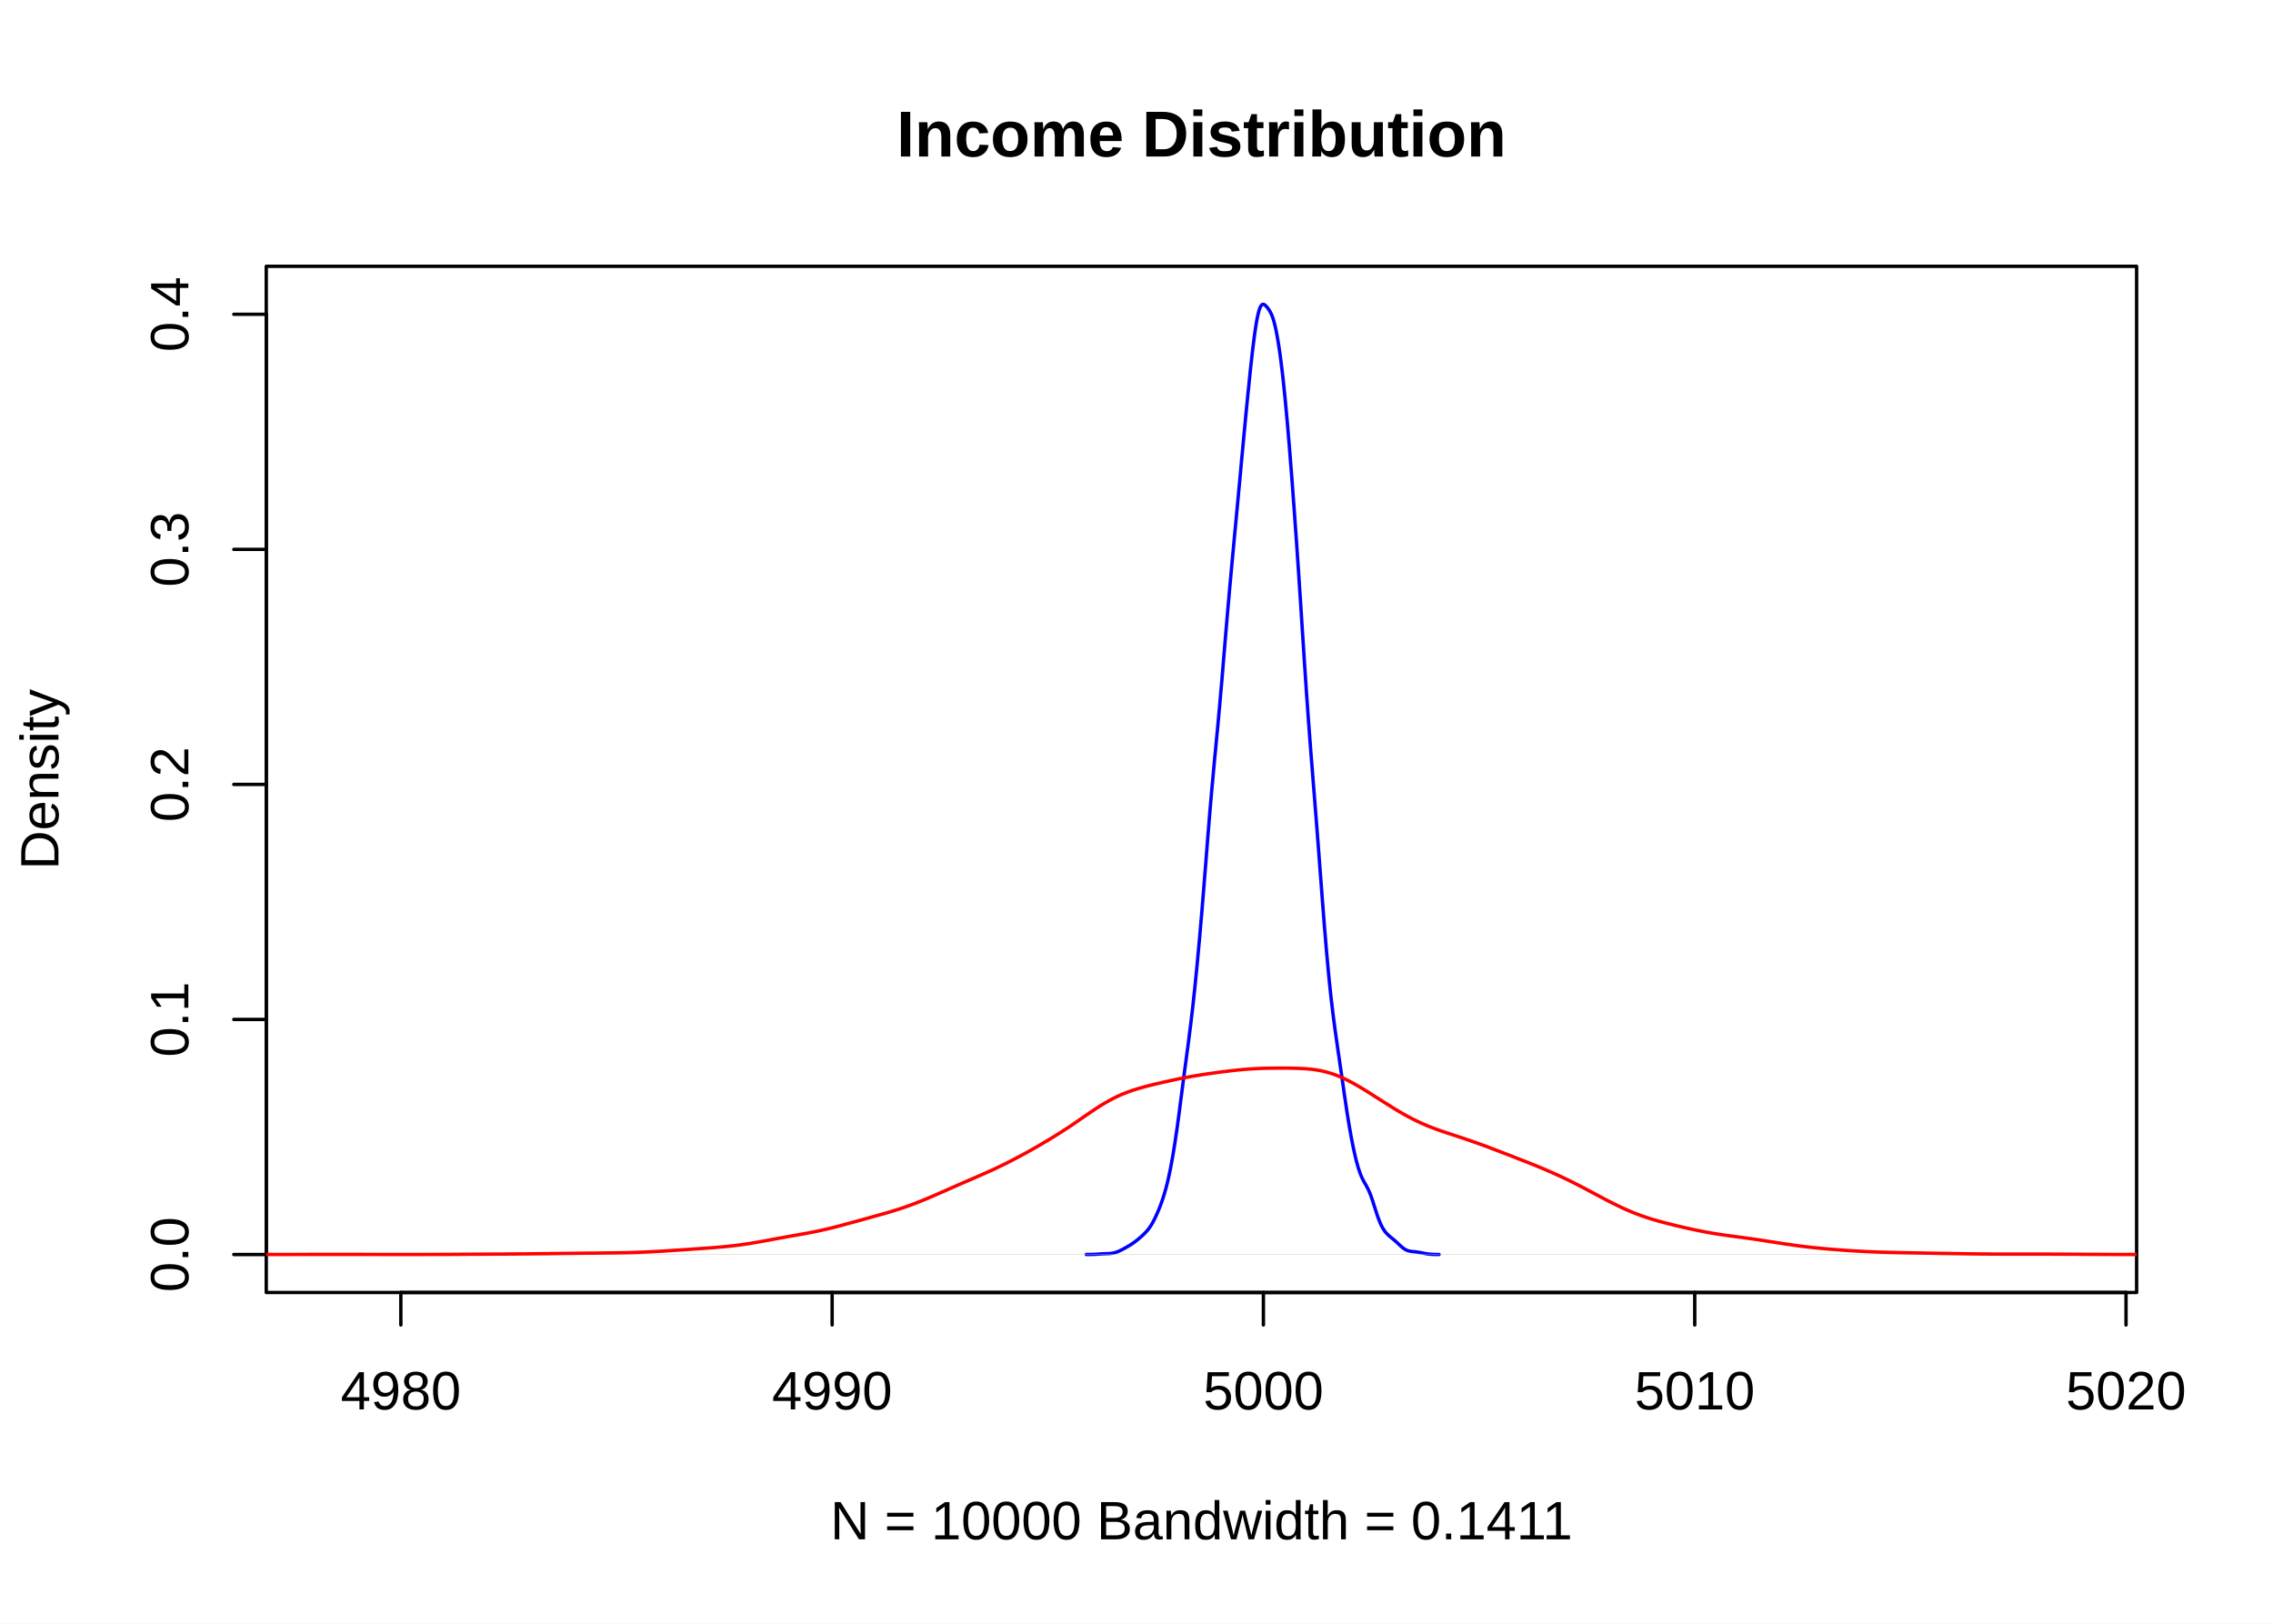
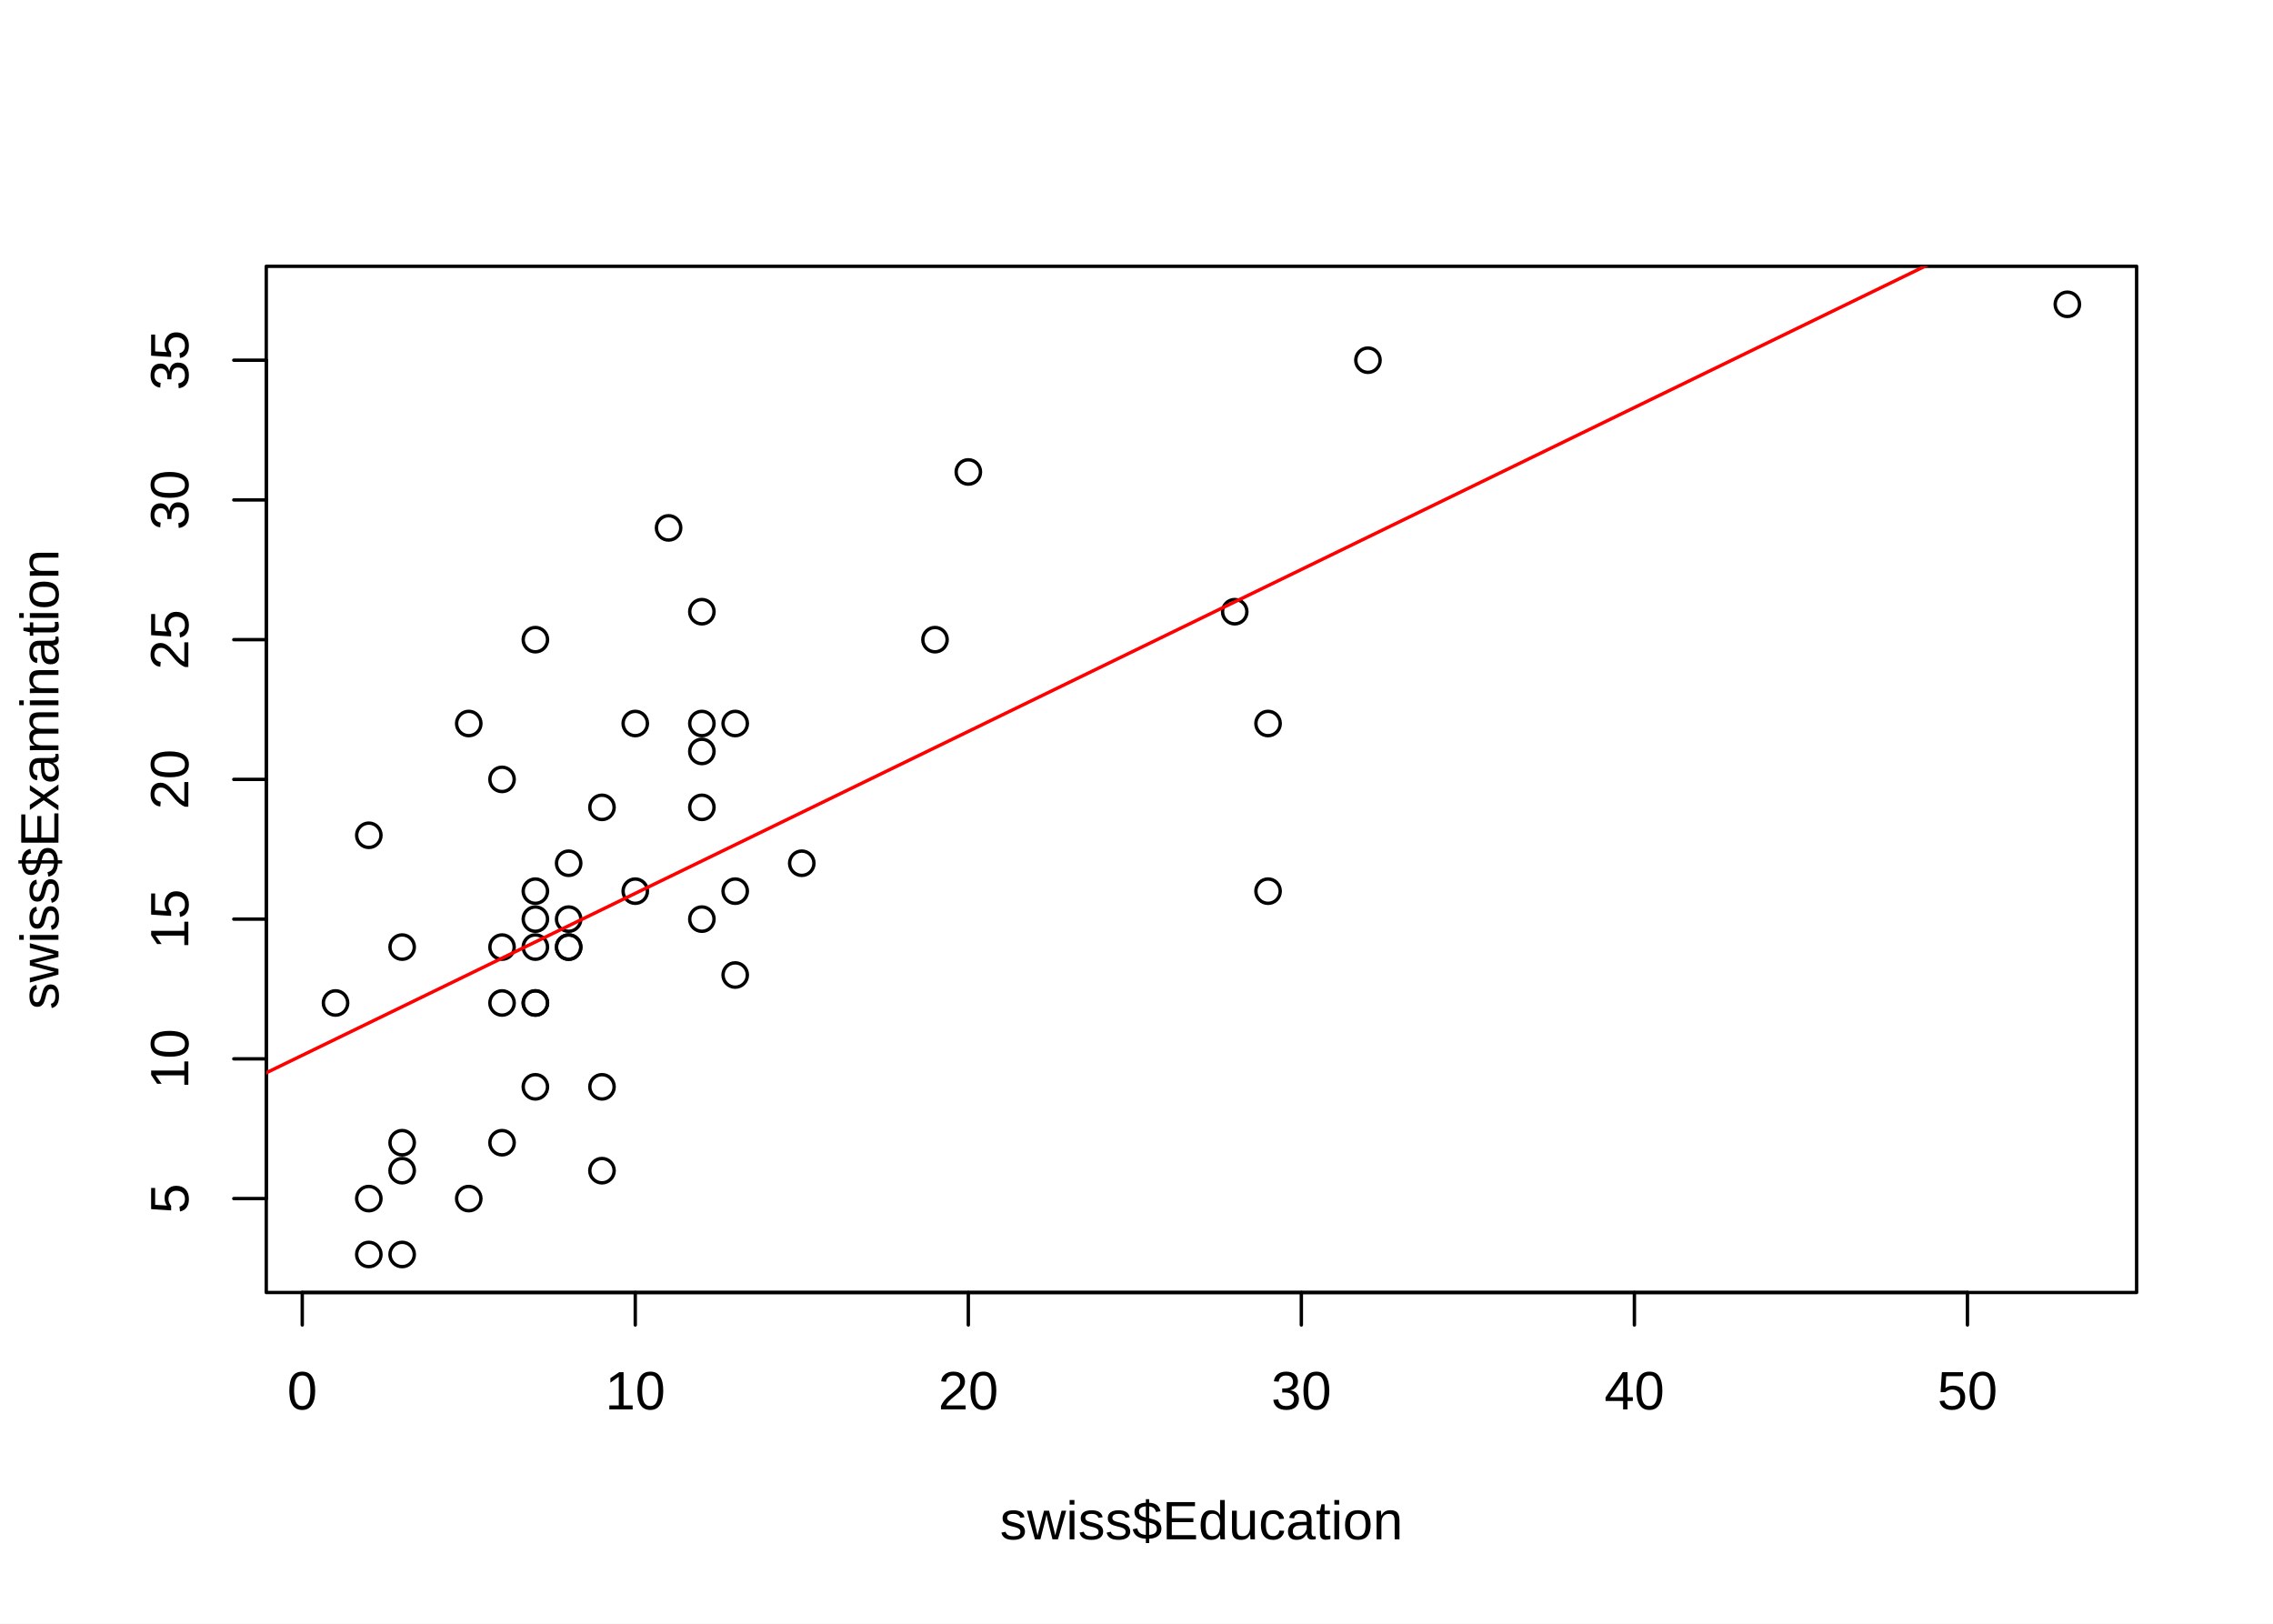
<svg xmlns="http://www.w3.org/2000/svg" class="svglite" width="504.00pt" height="360.00pt" viewBox="0 0 504.00 360.00">
  <defs>
    <style type="text/css">
    .svglite line, .svglite polyline, .svglite polygon, .svglite path, .svglite rect, .svglite circle {
      fill: none;
      stroke: #000000;
      stroke-linecap: round;
      stroke-linejoin: round;
      stroke-miterlimit: 10.00;
    }
    .svglite text {
      white-space: pre;
    }
  </style>
  </defs>
  <rect width="100%" height="100%" style="stroke: none; fill: #FFFFFF;" />
  <defs>
    <clipPath id="cpMC4wMHw1MDQuMDB8MC4wMHwzNjAuMDA=">
      <rect x="0.00" y="0.00" width="504.00" height="360.00" />
    </clipPath>
  </defs>
  <g clip-path="url(#cpMC4wMHw1MDQuMDB8MC4wMHwzNjAuMDA=)">
</g>
  <defs>
    <clipPath id="cpNTkuMDR8NDczLjc2fDU5LjA0fDI4Ni41Ng==">
      <rect x="59.04" y="59.04" width="414.72" height="227.52" />
    </clipPath>
  </defs>
  <g clip-path="url(#cpNTkuMDR8NDczLjc2fDU5LjA0fDI4Ni41Ng==)">
-     <polyline points="240.87,278.13 241.03,278.13 241.18,278.13 241.33,278.13 241.49,278.13 241.64,278.13 241.79,278.12 241.95,278.12 242.10,278.12 242.25,278.11 242.40,278.11 242.56,278.10 242.71,278.10 242.86,278.09 243.02,278.08 243.17,278.07 243.32,278.06 243.48,278.05 243.63,278.04 243.78,278.03 243.94,278.02 244.09,278.01 244.24,278.00 244.39,277.99 244.55,277.98 244.70,277.98 244.85,277.97 245.01,277.96 245.16,277.96 245.31,277.95 245.47,277.95 245.62,277.94 245.77,277.94 245.93,277.93 246.08,277.92 246.23,277.90 246.38,277.88 246.54,277.86 246.69,277.84 246.84,277.81 247.00,277.78 247.15,277.74 247.30,277.69 247.46,277.64 247.61,277.59 247.76,277.53 247.92,277.47 248.07,277.41 248.22,277.34 248.37,277.26 248.53,277.19 248.68,277.11 248.83,277.03 248.99,276.95 249.14,276.87 249.29,276.79 249.45,276.70 249.60,276.62 249.75,276.53 249.91,276.45 250.06,276.36 250.21,276.27 250.36,276.18 250.52,276.09 250.67,275.99 250.82,275.89 250.98,275.79 251.13,275.69 251.28,275.58 251.44,275.47 251.59,275.36 251.74,275.24 251.90,275.12 252.05,275.00 252.20,274.88 252.35,274.76 252.51,274.63 252.66,274.50 252.81,274.37 252.97,274.24 253.12,274.10 253.27,273.96 253.43,273.82 253.58,273.68 253.73,273.53 253.88,273.37 254.04,273.21 254.19,273.05 254.34,272.87 254.50,272.69 254.65,272.49 254.80,272.29 254.96,272.07 255.11,271.85 255.26,271.61 255.42,271.35 255.57,271.09 255.72,270.81 255.87,270.52 256.03,270.21 256.18,269.90 256.33,269.57 256.49,269.23 256.64,268.89 256.79,268.53 256.95,268.16 257.10,267.78 257.25,267.39 257.41,266.99 257.56,266.57 257.71,266.13 257.86,265.67 258.02,265.20 258.17,264.70 258.32,264.18 258.48,263.64 258.63,263.06 258.78,262.46 258.94,261.82 259.09,261.16 259.24,260.46 259.40,259.74 259.55,258.98 259.70,258.19 259.85,257.36 260.01,256.49 260.16,255.60 260.31,254.66 260.47,253.70 260.62,252.70 260.77,251.66 260.93,250.60 261.08,249.51 261.23,248.39 261.39,247.24 261.54,246.08 261.69,244.91 261.84,243.73 262.00,242.55 262.15,241.36 262.30,240.19 262.46,239.02 262.61,237.85 262.76,236.70 262.92,235.55 263.07,234.41 263.22,233.26 263.38,232.11 263.53,230.95 263.68,229.78 263.83,228.58 263.99,227.35 264.14,226.09 264.29,224.79 264.45,223.46 264.60,222.09 264.75,220.68 264.91,219.23 265.06,217.74 265.21,216.21 265.37,214.65 265.52,213.05 265.67,211.42 265.82,209.75 265.98,208.05 266.13,206.32 266.28,204.55 266.44,202.75 266.59,200.91 266.74,199.05 266.90,197.16 267.05,195.25 267.20,193.33 267.36,191.39 267.51,189.45 267.66,187.51 267.81,185.59 267.97,183.69 268.12,181.82 268.27,179.98 268.43,178.17 268.58,176.41 268.73,174.68 268.89,173.00 269.04,171.34 269.19,169.71 269.34,168.10 269.50,166.50 269.65,164.90 269.80,163.29 269.96,161.67 270.11,160.03 270.26,158.36 270.42,156.67 270.57,154.94 270.72,153.19 270.88,151.42 271.03,149.62 271.18,147.80 271.33,145.97 271.49,144.13 271.64,142.30 271.79,140.47 271.95,138.65 272.10,136.86 272.25,135.08 272.41,133.32 272.56,131.59 272.71,129.89 272.87,128.20 273.02,126.53 273.17,124.88 273.32,123.24 273.48,121.61 273.63,119.98 273.78,118.36 273.94,116.73 274.09,115.11 274.24,113.47 274.40,111.84 274.55,110.20 274.70,108.55 274.86,106.91 275.01,105.26 275.16,103.61 275.31,101.96 275.47,100.32 275.62,98.68 275.77,97.05 275.93,95.43 276.08,93.81 276.23,92.21 276.39,90.63 276.54,89.07 276.69,87.52 276.85,86.00 277.00,84.50 277.15,83.02 277.30,81.58 277.46,80.17 277.61,78.81 277.76,77.50 277.92,76.24 278.07,75.04 278.22,73.90 278.38,72.84 278.53,71.86 278.68,70.97 278.84,70.19 278.99,69.51 279.14,68.94 279.29,68.46 279.45,68.09 279.60,67.81 279.75,67.61 279.91,67.50 280.06,67.47 280.21,67.49 280.37,67.56 280.52,67.67 280.67,67.81 280.83,67.97 280.98,68.15 281.13,68.34 281.28,68.55 281.44,68.79 281.59,69.04 281.74,69.33 281.90,69.65 282.05,70.01 282.20,70.42 282.36,70.88 282.51,71.40 282.66,71.99 282.82,72.65 282.97,73.36 283.12,74.15 283.27,74.99 283.43,75.90 283.58,76.88 283.73,77.91 283.89,79.01 284.04,80.18 284.19,81.41 284.35,82.69 284.50,84.04 284.65,85.45 284.80,86.93 284.96,88.46 285.11,90.06 285.26,91.71 285.42,93.43 285.57,95.19 285.72,96.99 285.88,98.84 286.03,100.73 286.18,102.66 286.34,104.62 286.49,106.61 286.64,108.63 286.79,110.68 286.95,112.76 287.10,114.86 287.25,116.99 287.41,119.16 287.56,121.35 287.71,123.59 287.87,125.85 288.02,128.13 288.17,130.45 288.33,132.78 288.48,135.13 288.63,137.50 288.78,139.86 288.94,142.22 289.09,144.57 289.24,146.90 289.40,149.21 289.55,151.47 289.70,153.71 289.86,155.90 290.01,158.05 290.16,160.15 290.32,162.20 290.47,164.22 290.62,166.21 290.77,168.16 290.93,170.10 291.08,172.02 291.23,173.93 291.39,175.85 291.54,177.77 291.69,179.70 291.85,181.64 292.00,183.60 292.15,185.58 292.31,187.57 292.46,189.58 292.61,191.60 292.76,193.62 292.92,195.64 293.07,197.65 293.22,199.66 293.38,201.63 293.53,203.59 293.68,205.51 293.84,207.39 293.99,209.22 294.14,210.99 294.30,212.72 294.45,214.38 294.60,215.99 294.75,217.54 294.91,219.03 295.06,220.46 295.21,221.82 295.37,223.13 295.52,224.39 295.67,225.61 295.83,226.78 295.98,227.92 296.13,229.03 296.29,230.12 296.44,231.19 296.59,232.25 296.74,233.31 296.90,234.36 297.05,235.42 297.20,236.48 297.36,237.54 297.51,238.60 297.66,239.67 297.82,240.73 297.97,241.79 298.12,242.85 298.28,243.89 298.43,244.92 298.58,245.94 298.73,246.93 298.89,247.90 299.04,248.84 299.19,249.75 299.35,250.63 299.50,251.49 299.65,252.31 299.81,253.11 299.96,253.88 300.11,254.62 300.27,255.33 300.42,256.00 300.57,256.65 300.72,257.27 300.88,257.85 301.03,258.41 301.18,258.93 301.34,259.41 301.49,259.86 301.64,260.28 301.80,260.66 301.95,261.01 302.10,261.34 302.25,261.64 302.41,261.93 302.56,262.20 302.71,262.47 302.87,262.73 303.02,263.01 303.17,263.29 303.33,263.60 303.48,263.92 303.63,264.27 303.79,264.64 303.94,265.03 304.09,265.45 304.24,265.90 304.40,266.36 304.55,266.83 304.70,267.31 304.86,267.80 305.01,268.28 305.16,268.76 305.32,269.22 305.47,269.67 305.62,270.09 305.78,270.50 305.93,270.88 306.08,271.24 306.23,271.58 306.39,271.89 306.54,272.17 306.69,272.43 306.85,272.67 307.00,272.89 307.15,273.10 307.31,273.29 307.46,273.46 307.61,273.62 307.77,273.77 307.92,273.92 308.07,274.05 308.22,274.18 308.38,274.31 308.53,274.43 308.68,274.56 308.84,274.68 308.99,274.81 309.14,274.93 309.30,275.07 309.45,275.20 309.60,275.34 309.76,275.48 309.91,275.62 310.06,275.77 310.21,275.91 310.37,276.06 310.52,276.20 310.67,276.34 310.83,276.47 310.98,276.60 311.13,276.72 311.29,276.83 311.44,276.93 311.59,277.02 311.75,277.10 311.90,277.18 312.05,277.24 312.20,277.29 312.36,277.33 312.51,277.37 312.66,277.40 312.82,277.43 312.97,277.45 313.12,277.47 313.28,277.48 313.43,277.50 313.58,277.51 313.74,277.53 313.89,277.55 314.04,277.56 314.19,277.58 314.35,277.61 314.50,277.63 314.65,277.65 314.81,277.68 314.96,277.71 315.11,277.74 315.27,277.77 315.42,277.80 315.57,277.83 315.73,277.87 315.88,277.89 316.03,277.92 316.18,277.95 316.34,277.97 316.49,278.00 316.64,278.02 316.80,278.04 316.95,278.05 317.10,278.07 317.26,278.08 317.41,278.09 317.56,278.10 317.71,278.11 317.87,278.11 318.02,278.12 318.17,278.12 318.33,278.13 318.48,278.13 318.63,278.13 318.79,278.13 318.94,278.13 319.09,278.13 " style="stroke-width: 0.75; stroke: #0000FF;" />
+     <circle cx="155.63" cy="203.78" r="2.70" style="stroke-width: 0.75;" />
+     <circle cx="133.48" cy="259.55" r="2.70" style="stroke-width: 0.75;" />
+     <circle cx="103.94" cy="265.74" r="2.70" style="stroke-width: 0.75;" />
+     <circle cx="118.71" cy="222.37" r="2.70" style="stroke-width: 0.75;" />
+     <circle cx="177.78" cy="191.39" r="2.70" style="stroke-width: 0.75;" />
+     <circle cx="118.71" cy="240.96" r="2.70" style="stroke-width: 0.75;" />
+     <circle cx="118.71" cy="197.58" r="2.70" style="stroke-width: 0.75;" />
+     <circle cx="126.09" cy="209.98" r="2.70" style="stroke-width: 0.75;" />
+     <circle cx="118.71" cy="222.37" r="2.70" style="stroke-width: 0.75;" />
+     <circle cx="163.02" cy="197.58" r="2.70" style="stroke-width: 0.75;" />
+     <circle cx="111.32" cy="209.98" r="2.70" style="stroke-width: 0.75;" />
+     <circle cx="155.63" cy="166.60" r="2.70" style="stroke-width: 0.75;" />
+     <circle cx="118.71" cy="209.98" r="2.70" style="stroke-width: 0.75;" />
+     <circle cx="155.63" cy="179.00" r="2.70" style="stroke-width: 0.75;" />
+     <circle cx="103.94" cy="160.41" r="2.70" style="stroke-width: 0.75;" />
+     <circle cx="81.78" cy="185.19" r="2.70" style="stroke-width: 0.75;" />
+     <circle cx="126.09" cy="191.39" r="2.70" style="stroke-width: 0.75;" />
+     <circle cx="273.78" cy="135.62" r="2.70" style="stroke-width: 0.75;" />
+     <circle cx="214.71" cy="104.64" r="2.70" style="stroke-width: 0.75;" />
+     <circle cx="133.48" cy="179.00" r="2.70" style="stroke-width: 0.75;" />
+     <circle cx="140.86" cy="160.41" r="2.70" style="stroke-width: 0.75;" />
+     <circle cx="89.17" cy="209.98" r="2.70" style="stroke-width: 0.75;" />
+     <circle cx="155.63" cy="160.41" r="2.70" style="stroke-width: 0.75;" />
+     <circle cx="111.32" cy="172.80" r="2.70" style="stroke-width: 0.75;" />
+     <circle cx="74.40" cy="222.37" r="2.70" style="stroke-width: 0.75;" />
+     <circle cx="126.09" cy="209.98" r="2.70" style="stroke-width: 0.75;" />
+     <circle cx="89.17" cy="259.55" r="2.70" style="stroke-width: 0.75;" />
+     <circle cx="140.86" cy="197.58" r="2.70" style="stroke-width: 0.75;" />
+     <circle cx="207.32" cy="141.82" r="2.70" style="stroke-width: 0.75;" />
+     <circle cx="126.09" cy="203.78" r="2.70" style="stroke-width: 0.75;" />
+     <circle cx="81.78" cy="278.13" r="2.70" style="stroke-width: 0.75;" />
+     <circle cx="111.32" cy="253.35" r="2.70" style="stroke-width: 0.75;" />
+     <circle cx="81.78" cy="265.74" r="2.70" style="stroke-width: 0.75;" />
+     <circle cx="111.32" cy="222.37" r="2.70" style="stroke-width: 0.75;" />
+     <circle cx="89.17" cy="253.35" r="2.70" style="stroke-width: 0.75;" />
+     <circle cx="133.48" cy="240.96" r="2.70" style="stroke-width: 0.75;" />
+     <circle cx="89.17" cy="278.13" r="2.70" style="stroke-width: 0.75;" />
+     <circle cx="163.02" cy="216.17" r="2.70" style="stroke-width: 0.75;" />
+     <circle cx="155.63" cy="135.62" r="2.70" style="stroke-width: 0.75;" />
+     <circle cx="148.25" cy="117.04" r="2.70" style="stroke-width: 0.75;" />
+     <circle cx="163.02" cy="160.41" r="2.70" style="stroke-width: 0.75;" />
+     <circle cx="303.32" cy="79.86" r="2.70" style="stroke-width: 0.75;" />
+     <circle cx="118.71" cy="203.78" r="2.70" style="stroke-width: 0.75;" />
+     <circle cx="118.71" cy="141.82" r="2.70" style="stroke-width: 0.75;" />
+     <circle cx="458.40" cy="67.47" r="2.70" style="stroke-width: 0.75;" />
+     <circle cx="281.17" cy="197.58" r="2.70" style="stroke-width: 0.75;" />
+     <circle cx="281.17" cy="160.41" r="2.70" style="stroke-width: 0.75;" />
  </g>
  <g clip-path="url(#cpMC4wMHw1MDQuMDB8MC4wMHwzNjAuMDA=)">
-     <line x1="88.88" y1="286.56" x2="471.41" y2="286.56" style="stroke-width: 0.75;" />
-     <line x1="88.88" y1="286.56" x2="88.88" y2="293.76" style="stroke-width: 0.75;" />
-     <line x1="184.51" y1="286.56" x2="184.51" y2="293.76" style="stroke-width: 0.75;" />
-     <line x1="280.14" y1="286.56" x2="280.14" y2="293.76" style="stroke-width: 0.75;" />
-     <line x1="375.78" y1="286.56" x2="375.78" y2="293.76" style="stroke-width: 0.75;" />
-     <line x1="471.41" y1="286.56" x2="471.41" y2="293.76" style="stroke-width: 0.75;" />
-     <text x="88.88" y="312.48" text-anchor="middle" style="font-size: 12.00px; font-family: &quot;Arial&quot;;" textLength="26.70px" lengthAdjust="spacingAndGlyphs">4980</text>
-     <text x="184.51" y="312.48" text-anchor="middle" style="font-size: 12.00px; font-family: &quot;Arial&quot;;" textLength="26.70px" lengthAdjust="spacingAndGlyphs">4990</text>
-     <text x="280.14" y="312.48" text-anchor="middle" style="font-size: 12.00px; font-family: &quot;Arial&quot;;" textLength="26.70px" lengthAdjust="spacingAndGlyphs">5000</text>
-     <text x="375.78" y="312.48" text-anchor="middle" style="font-size: 12.00px; font-family: &quot;Arial&quot;;" textLength="26.70px" lengthAdjust="spacingAndGlyphs">5010</text>
-     <text x="471.41" y="312.48" text-anchor="middle" style="font-size: 12.00px; font-family: &quot;Arial&quot;;" textLength="26.70px" lengthAdjust="spacingAndGlyphs">5020</text>
-     <line x1="59.04" y1="278.14" x2="59.04" y2="69.68" style="stroke-width: 0.75;" />
-     <line x1="59.04" y1="278.14" x2="51.84" y2="278.14" style="stroke-width: 0.75;" />
-     <line x1="59.04" y1="226.02" x2="51.84" y2="226.02" style="stroke-width: 0.75;" />
-     <line x1="59.04" y1="173.91" x2="51.84" y2="173.91" style="stroke-width: 0.75;" />
-     <line x1="59.04" y1="121.80" x2="51.84" y2="121.80" style="stroke-width: 0.75;" />
-     <line x1="59.04" y1="69.68" x2="51.84" y2="69.68" style="stroke-width: 0.75;" />
-     <text transform="translate(41.76,278.14) rotate(-90)" text-anchor="middle" style="font-size: 12.00px; font-family: &quot;Arial&quot;;" textLength="16.68px" lengthAdjust="spacingAndGlyphs">0.0</text>
-     <text transform="translate(41.76,226.02) rotate(-90)" text-anchor="middle" style="font-size: 12.00px; font-family: &quot;Arial&quot;;" textLength="16.68px" lengthAdjust="spacingAndGlyphs">0.1</text>
-     <text transform="translate(41.76,173.91) rotate(-90)" text-anchor="middle" style="font-size: 12.00px; font-family: &quot;Arial&quot;;" textLength="16.68px" lengthAdjust="spacingAndGlyphs">0.2</text>
-     <text transform="translate(41.76,121.80) rotate(-90)" text-anchor="middle" style="font-size: 12.00px; font-family: &quot;Arial&quot;;" textLength="16.68px" lengthAdjust="spacingAndGlyphs">0.3</text>
-     <text transform="translate(41.76,69.68) rotate(-90)" text-anchor="middle" style="font-size: 12.00px; font-family: &quot;Arial&quot;;" textLength="16.68px" lengthAdjust="spacingAndGlyphs">0.4</text>
+     <line x1="67.02" y1="286.56" x2="436.25" y2="286.56" style="stroke-width: 0.75;" />
+     <line x1="67.02" y1="286.56" x2="67.02" y2="293.76" style="stroke-width: 0.75;" />
+     <line x1="140.86" y1="286.56" x2="140.86" y2="293.76" style="stroke-width: 0.75;" />
+     <line x1="214.71" y1="286.56" x2="214.71" y2="293.76" style="stroke-width: 0.75;" />
+     <line x1="288.55" y1="286.56" x2="288.55" y2="293.76" style="stroke-width: 0.75;" />
+     <line x1="362.40" y1="286.56" x2="362.40" y2="293.76" style="stroke-width: 0.75;" />
+     <line x1="436.25" y1="286.56" x2="436.25" y2="293.76" style="stroke-width: 0.75;" />
+     <text x="67.02" y="312.48" text-anchor="middle" style="font-size: 12.00px; font-family: &quot;Arimo&quot;;" textLength="7.64px" lengthAdjust="spacingAndGlyphs">0</text>
+     <text x="140.86" y="312.48" text-anchor="middle" style="font-size: 12.00px; font-family: &quot;Arimo&quot;;" textLength="15.28px" lengthAdjust="spacingAndGlyphs">10</text>
+     <text x="214.71" y="312.48" text-anchor="middle" style="font-size: 12.00px; font-family: &quot;Arimo&quot;;" textLength="15.28px" lengthAdjust="spacingAndGlyphs">20</text>
+     <text x="288.55" y="312.48" text-anchor="middle" style="font-size: 12.00px; font-family: &quot;Arimo&quot;;" textLength="15.28px" lengthAdjust="spacingAndGlyphs">30</text>
+     <text x="362.40" y="312.48" text-anchor="middle" style="font-size: 12.00px; font-family: &quot;Arimo&quot;;" textLength="15.28px" lengthAdjust="spacingAndGlyphs">40</text>
+     <text x="436.25" y="312.48" text-anchor="middle" style="font-size: 12.00px; font-family: &quot;Arimo&quot;;" textLength="15.28px" lengthAdjust="spacingAndGlyphs">50</text>
+     <line x1="59.04" y1="265.74" x2="59.04" y2="79.86" style="stroke-width: 0.75;" />
+     <line x1="59.04" y1="265.74" x2="51.84" y2="265.74" style="stroke-width: 0.75;" />
+     <line x1="59.04" y1="234.76" x2="51.84" y2="234.76" style="stroke-width: 0.75;" />
+     <line x1="59.04" y1="203.78" x2="51.84" y2="203.78" style="stroke-width: 0.75;" />
+     <line x1="59.04" y1="172.80" x2="51.84" y2="172.80" style="stroke-width: 0.75;" />
+     <line x1="59.04" y1="141.82" x2="51.84" y2="141.82" style="stroke-width: 0.75;" />
+     <line x1="59.04" y1="110.84" x2="51.84" y2="110.84" style="stroke-width: 0.75;" />
+     <line x1="59.04" y1="79.86" x2="51.84" y2="79.86" style="stroke-width: 0.75;" />
+     <text transform="translate(41.76,265.74) rotate(-90)" text-anchor="middle" style="font-size: 12.00px; font-family: &quot;Arimo&quot;;" textLength="7.64px" lengthAdjust="spacingAndGlyphs">5</text>
+     <text transform="translate(41.76,234.76) rotate(-90)" text-anchor="middle" style="font-size: 12.00px; font-family: &quot;Arimo&quot;;" textLength="15.28px" lengthAdjust="spacingAndGlyphs">10</text>
+     <text transform="translate(41.76,203.78) rotate(-90)" text-anchor="middle" style="font-size: 12.00px; font-family: &quot;Arimo&quot;;" textLength="15.28px" lengthAdjust="spacingAndGlyphs">15</text>
+     <text transform="translate(41.76,172.80) rotate(-90)" text-anchor="middle" style="font-size: 12.00px; font-family: &quot;Arimo&quot;;" textLength="15.28px" lengthAdjust="spacingAndGlyphs">20</text>
+     <text transform="translate(41.76,141.82) rotate(-90)" text-anchor="middle" style="font-size: 12.00px; font-family: &quot;Arimo&quot;;" textLength="15.28px" lengthAdjust="spacingAndGlyphs">25</text>
+     <text transform="translate(41.76,110.84) rotate(-90)" text-anchor="middle" style="font-size: 12.00px; font-family: &quot;Arimo&quot;;" textLength="15.28px" lengthAdjust="spacingAndGlyphs">30</text>
+     <text transform="translate(41.76,79.86) rotate(-90)" text-anchor="middle" style="font-size: 12.00px; font-family: &quot;Arimo&quot;;" textLength="15.28px" lengthAdjust="spacingAndGlyphs">35</text>
    <polygon points="59.04,286.56 473.76,286.56 473.76,59.04 59.04,59.04 " style="stroke-width: 0.75;" />
-     <text x="266.40" y="34.70" text-anchor="middle" style="font-size: 14.40px; font-weight: bold; font-family: &quot;Arial&quot;;" textLength="135.13px" lengthAdjust="spacingAndGlyphs">Income Distribution</text>
-     <text x="266.40" y="341.28" text-anchor="middle" style="font-size: 12.00px; font-family: &quot;Arial&quot;;" textLength="172.14px" lengthAdjust="spacingAndGlyphs">N = 10000   Bandwidth = 0.1411</text>
-     <text transform="translate(12.96,172.80) rotate(-90)" text-anchor="middle" style="font-size: 12.00px; font-family: &quot;Arial&quot;;" textLength="40.01px" lengthAdjust="spacingAndGlyphs">Density</text>
+     <text x="266.40" y="341.28" text-anchor="middle" style="font-size: 12.00px; font-family: &quot;Arimo&quot;;" textLength="99.32px" lengthAdjust="spacingAndGlyphs">swiss$Education</text>
+     <text transform="translate(12.96,172.80) rotate(-90)" text-anchor="middle" style="font-size: 12.00px; font-family: &quot;Arimo&quot;;" textLength="114.60px" lengthAdjust="spacingAndGlyphs">swiss$Examination</text>
  </g>
  <g clip-path="url(#cpNTkuMDR8NDczLjc2fDU5LjA0fDI4Ni41Ng==)">
-     <line x1="59.04" y1="278.14" x2="473.76" y2="278.14" style="stroke-width: 0.075; stroke: #BEBEBE;" />
-     <polyline points="54.12,278.13 54.95,278.13 55.79,278.13 56.62,278.13 57.45,278.13 58.28,278.13 59.11,278.13 59.94,278.13 60.77,278.13 61.60,278.13 62.43,278.13 63.26,278.13 64.09,278.13 64.92,278.12 65.76,278.12 66.59,278.12 67.42,278.12 68.25,278.12 69.08,278.11 69.91,278.11 70.74,278.11 71.57,278.11 72.40,278.11 73.23,278.11 74.06,278.11 74.89,278.11 75.73,278.11 76.56,278.11 77.39,278.11 78.22,278.11 79.05,278.11 79.88,278.11 80.71,278.12 81.54,278.12 82.37,278.12 83.20,278.12 84.03,278.12 84.86,278.13 85.69,278.13 86.53,278.13 87.36,278.13 88.19,278.13 89.02,278.13 89.85,278.13 90.68,278.13 91.51,278.13 92.34,278.13 93.17,278.13 94.00,278.13 94.83,278.12 95.66,278.12 96.50,278.12 97.33,278.12 98.16,278.11 98.99,278.11 99.82,278.11 100.65,278.10 101.48,278.10 102.31,278.09 103.14,278.09 103.97,278.08 104.80,278.08 105.63,278.07 106.47,278.07 107.30,278.06 108.13,278.06 108.96,278.05 109.79,278.05 110.62,278.04 111.45,278.04 112.28,278.03 113.11,278.02 113.94,278.02 114.77,278.01 115.60,278.00 116.44,278.00 117.27,277.99 118.10,277.98 118.93,277.97 119.76,277.96 120.59,277.95 121.42,277.95 122.25,277.93 123.08,277.92 123.91,277.91 124.74,277.90 125.57,277.89 126.41,277.88 127.24,277.87 128.07,277.86 128.90,277.85 129.73,277.84 130.56,277.83 131.39,277.83 132.22,277.82 133.05,277.81 133.88,277.80 134.71,277.79 135.54,277.78 136.38,277.77 137.21,277.76 138.04,277.74 138.87,277.73 139.70,277.71 140.53,277.68 141.36,277.65 142.19,277.62 143.02,277.59 143.85,277.55 144.68,277.51 145.51,277.46 146.35,277.42 147.18,277.37 148.01,277.31 148.84,277.26 149.67,277.20 150.50,277.15 151.33,277.09 152.16,277.04 152.99,276.98 153.82,276.92 154.65,276.87 155.48,276.81 156.32,276.75 157.15,276.69 157.98,276.63 158.81,276.56 159.64,276.49 160.47,276.42 161.30,276.34 162.13,276.25 162.96,276.15 163.79,276.05 164.62,275.93 165.45,275.81 166.29,275.68 167.12,275.54 167.95,275.40 168.78,275.25 169.61,275.10 170.44,274.95 171.27,274.79 172.10,274.64 172.93,274.49 173.76,274.34 174.59,274.19 175.42,274.04 176.26,273.90 177.09,273.75 177.92,273.60 178.75,273.45 179.58,273.29 180.41,273.13 181.24,272.96 182.07,272.78 182.90,272.59 183.73,272.40 184.56,272.20 185.39,271.99 186.23,271.77 187.06,271.55 187.89,271.32 188.72,271.09 189.55,270.87 190.38,270.64 191.21,270.41 192.04,270.18 192.87,269.95 193.70,269.72 194.53,269.49 195.36,269.26 196.20,269.02 197.03,268.78 197.86,268.53 198.69,268.27 199.52,268.01 200.35,267.73 201.18,267.44 202.01,267.14 202.84,266.83 203.67,266.50 204.50,266.17 205.33,265.83 206.16,265.48 207.00,265.12 207.83,264.76 208.66,264.39 209.49,264.03 210.32,263.66 211.15,263.29 211.98,262.93 212.81,262.56 213.64,262.20 214.47,261.84 215.30,261.48 216.13,261.12 216.97,260.76 217.80,260.39 218.63,260.02 219.46,259.65 220.29,259.27 221.12,258.88 221.95,258.48 222.78,258.08 223.61,257.66 224.44,257.24 225.27,256.80 226.10,256.36 226.94,255.91 227.77,255.46 228.60,254.99 229.43,254.52 230.26,254.05 231.09,253.56 231.92,253.07 232.75,252.57 233.58,252.07 234.41,251.55 235.24,251.03 236.07,250.49 236.91,249.95 237.74,249.39 238.57,248.82 239.40,248.25 240.23,247.68 241.06,247.11 241.89,246.54 242.72,245.98 243.55,245.44 244.38,244.92 245.21,244.43 246.04,243.96 246.88,243.52 247.71,243.11 248.54,242.73 249.37,242.39 250.20,242.07 251.03,241.78 251.86,241.51 252.69,241.26 253.52,241.03 254.35,240.80 255.18,240.59 256.01,240.39 256.85,240.19 257.68,240.00 258.51,239.81 259.34,239.63 260.17,239.45 261.00,239.27 261.83,239.10 262.66,238.94 263.49,238.79 264.32,238.64 265.15,238.50 265.98,238.36 266.82,238.23 267.65,238.10 268.48,237.98 269.31,237.87 270.14,237.75 270.97,237.64 271.80,237.54 272.63,237.44 273.46,237.34 274.29,237.25 275.12,237.17 275.95,237.10 276.79,237.03 277.62,236.98 278.45,236.93 279.28,236.89 280.11,236.86 280.94,236.84 281.77,236.83 282.60,236.82 283.43,236.81 284.26,236.81 285.09,236.82 285.92,236.82 286.76,236.84 287.59,236.86 288.42,236.89 289.25,236.93 290.08,237.00 290.91,237.08 291.74,237.19 292.57,237.33 293.40,237.51 294.23,237.71 295.06,237.96 295.89,238.24 296.73,238.56 297.56,238.91 298.39,239.30 299.22,239.72 300.05,240.16 300.88,240.63 301.71,241.12 302.54,241.62 303.37,242.13 304.20,242.66 305.03,243.19 305.86,243.72 306.70,244.25 307.53,244.77 308.36,245.29 309.19,245.81 310.02,246.31 310.85,246.79 311.68,247.26 312.51,247.71 313.34,248.14 314.17,248.55 315.00,248.94 315.83,249.31 316.67,249.66 317.50,249.99 318.33,250.30 319.16,250.60 319.99,250.89 320.82,251.17 321.65,251.44 322.48,251.71 323.31,251.99 324.14,252.26 324.97,252.54 325.80,252.83 326.64,253.12 327.47,253.41 328.30,253.71 329.13,254.01 329.96,254.32 330.79,254.64 331.62,254.95 332.45,255.27 333.28,255.59 334.11,255.91 334.94,256.23 335.77,256.55 336.60,256.88 337.44,257.20 338.27,257.53 339.10,257.86 339.93,258.19 340.76,258.53 341.59,258.87 342.42,259.22 343.25,259.58 344.08,259.94 344.91,260.31 345.74,260.69 346.57,261.08 347.41,261.48 348.24,261.88 349.07,262.30 349.90,262.72 350.73,263.15 351.56,263.59 352.39,264.03 353.22,264.47 354.05,264.91 354.88,265.35 355.71,265.79 356.54,266.23 357.38,266.65 358.21,267.06 359.04,267.47 359.87,267.86 360.70,268.23 361.53,268.59 362.36,268.93 363.19,269.25 364.02,269.55 364.85,269.84 365.68,270.11 366.51,270.37 367.35,270.61 368.18,270.85 369.01,271.07 369.84,271.28 370.67,271.49 371.50,271.70 372.33,271.89 373.16,272.09 373.99,272.28 374.82,272.46 375.65,272.64 376.48,272.81 377.32,272.98 378.15,273.14 378.98,273.29 379.81,273.43 380.64,273.57 381.47,273.70 382.30,273.82 383.13,273.94 383.96,274.05 384.79,274.16 385.62,274.27 386.45,274.38 387.29,274.50 388.12,274.61 388.95,274.73 389.78,274.85 390.61,274.98 391.44,275.11 392.27,275.24 393.10,275.37 393.93,275.50 394.76,275.63 395.59,275.76 396.42,275.88 397.26,276.00 398.09,276.12 398.92,276.23 399.75,276.34 400.58,276.43 401.41,276.53 402.24,276.62 403.07,276.70 403.90,276.78 404.73,276.86 405.56,276.93 406.39,277.00 407.23,277.06 408.06,277.13 408.89,277.19 409.72,277.25 410.55,277.30 411.38,277.35 412.21,277.40 413.04,277.44 413.87,277.49 414.70,277.52 415.53,277.56 416.36,277.59 417.20,277.62 418.03,277.64 418.86,277.66 419.69,277.68 420.52,277.70 421.35,277.72 422.18,277.74 423.01,277.75 423.84,277.77 424.67,277.78 425.50,277.80 426.33,277.81 427.17,277.83 428.00,277.84 428.83,277.86 429.66,277.87 430.49,277.89 431.32,277.90 432.15,277.91 432.98,277.93 433.81,277.94 434.64,277.95 435.47,277.97 436.30,277.98 437.14,277.99 437.97,278.00 438.80,278.01 439.63,278.02 440.46,278.02 441.29,278.03 442.12,278.04 442.95,278.04 443.78,278.04 444.61,278.05 445.44,278.05 446.27,278.05 447.11,278.05 447.94,278.05 448.77,278.05 449.60,278.05 450.43,278.05 451.26,278.05 452.09,278.05 452.92,278.05 453.75,278.05 454.58,278.05 455.41,278.06 456.24,278.06 457.07,278.06 457.91,278.07 458.74,278.07 459.57,278.08 460.40,278.08 461.23,278.09 462.06,278.09 462.89,278.10 463.72,278.10 464.55,278.10 465.38,278.11 466.21,278.11 467.04,278.12 467.88,278.12 468.71,278.12 469.54,278.13 470.37,278.13 471.20,278.13 472.03,278.13 472.86,278.13 473.69,278.13 474.52,278.13 475.35,278.13 476.18,278.13 477.01,278.13 477.85,278.13 478.68,278.13 " style="stroke-width: 0.75; stroke: #FF0000;" />
+     <line x1="59.04" y1="237.85" x2="473.76" y2="36.21" style="stroke-width: 0.75; stroke: #FF0000;" />
  </g>
</svg>
